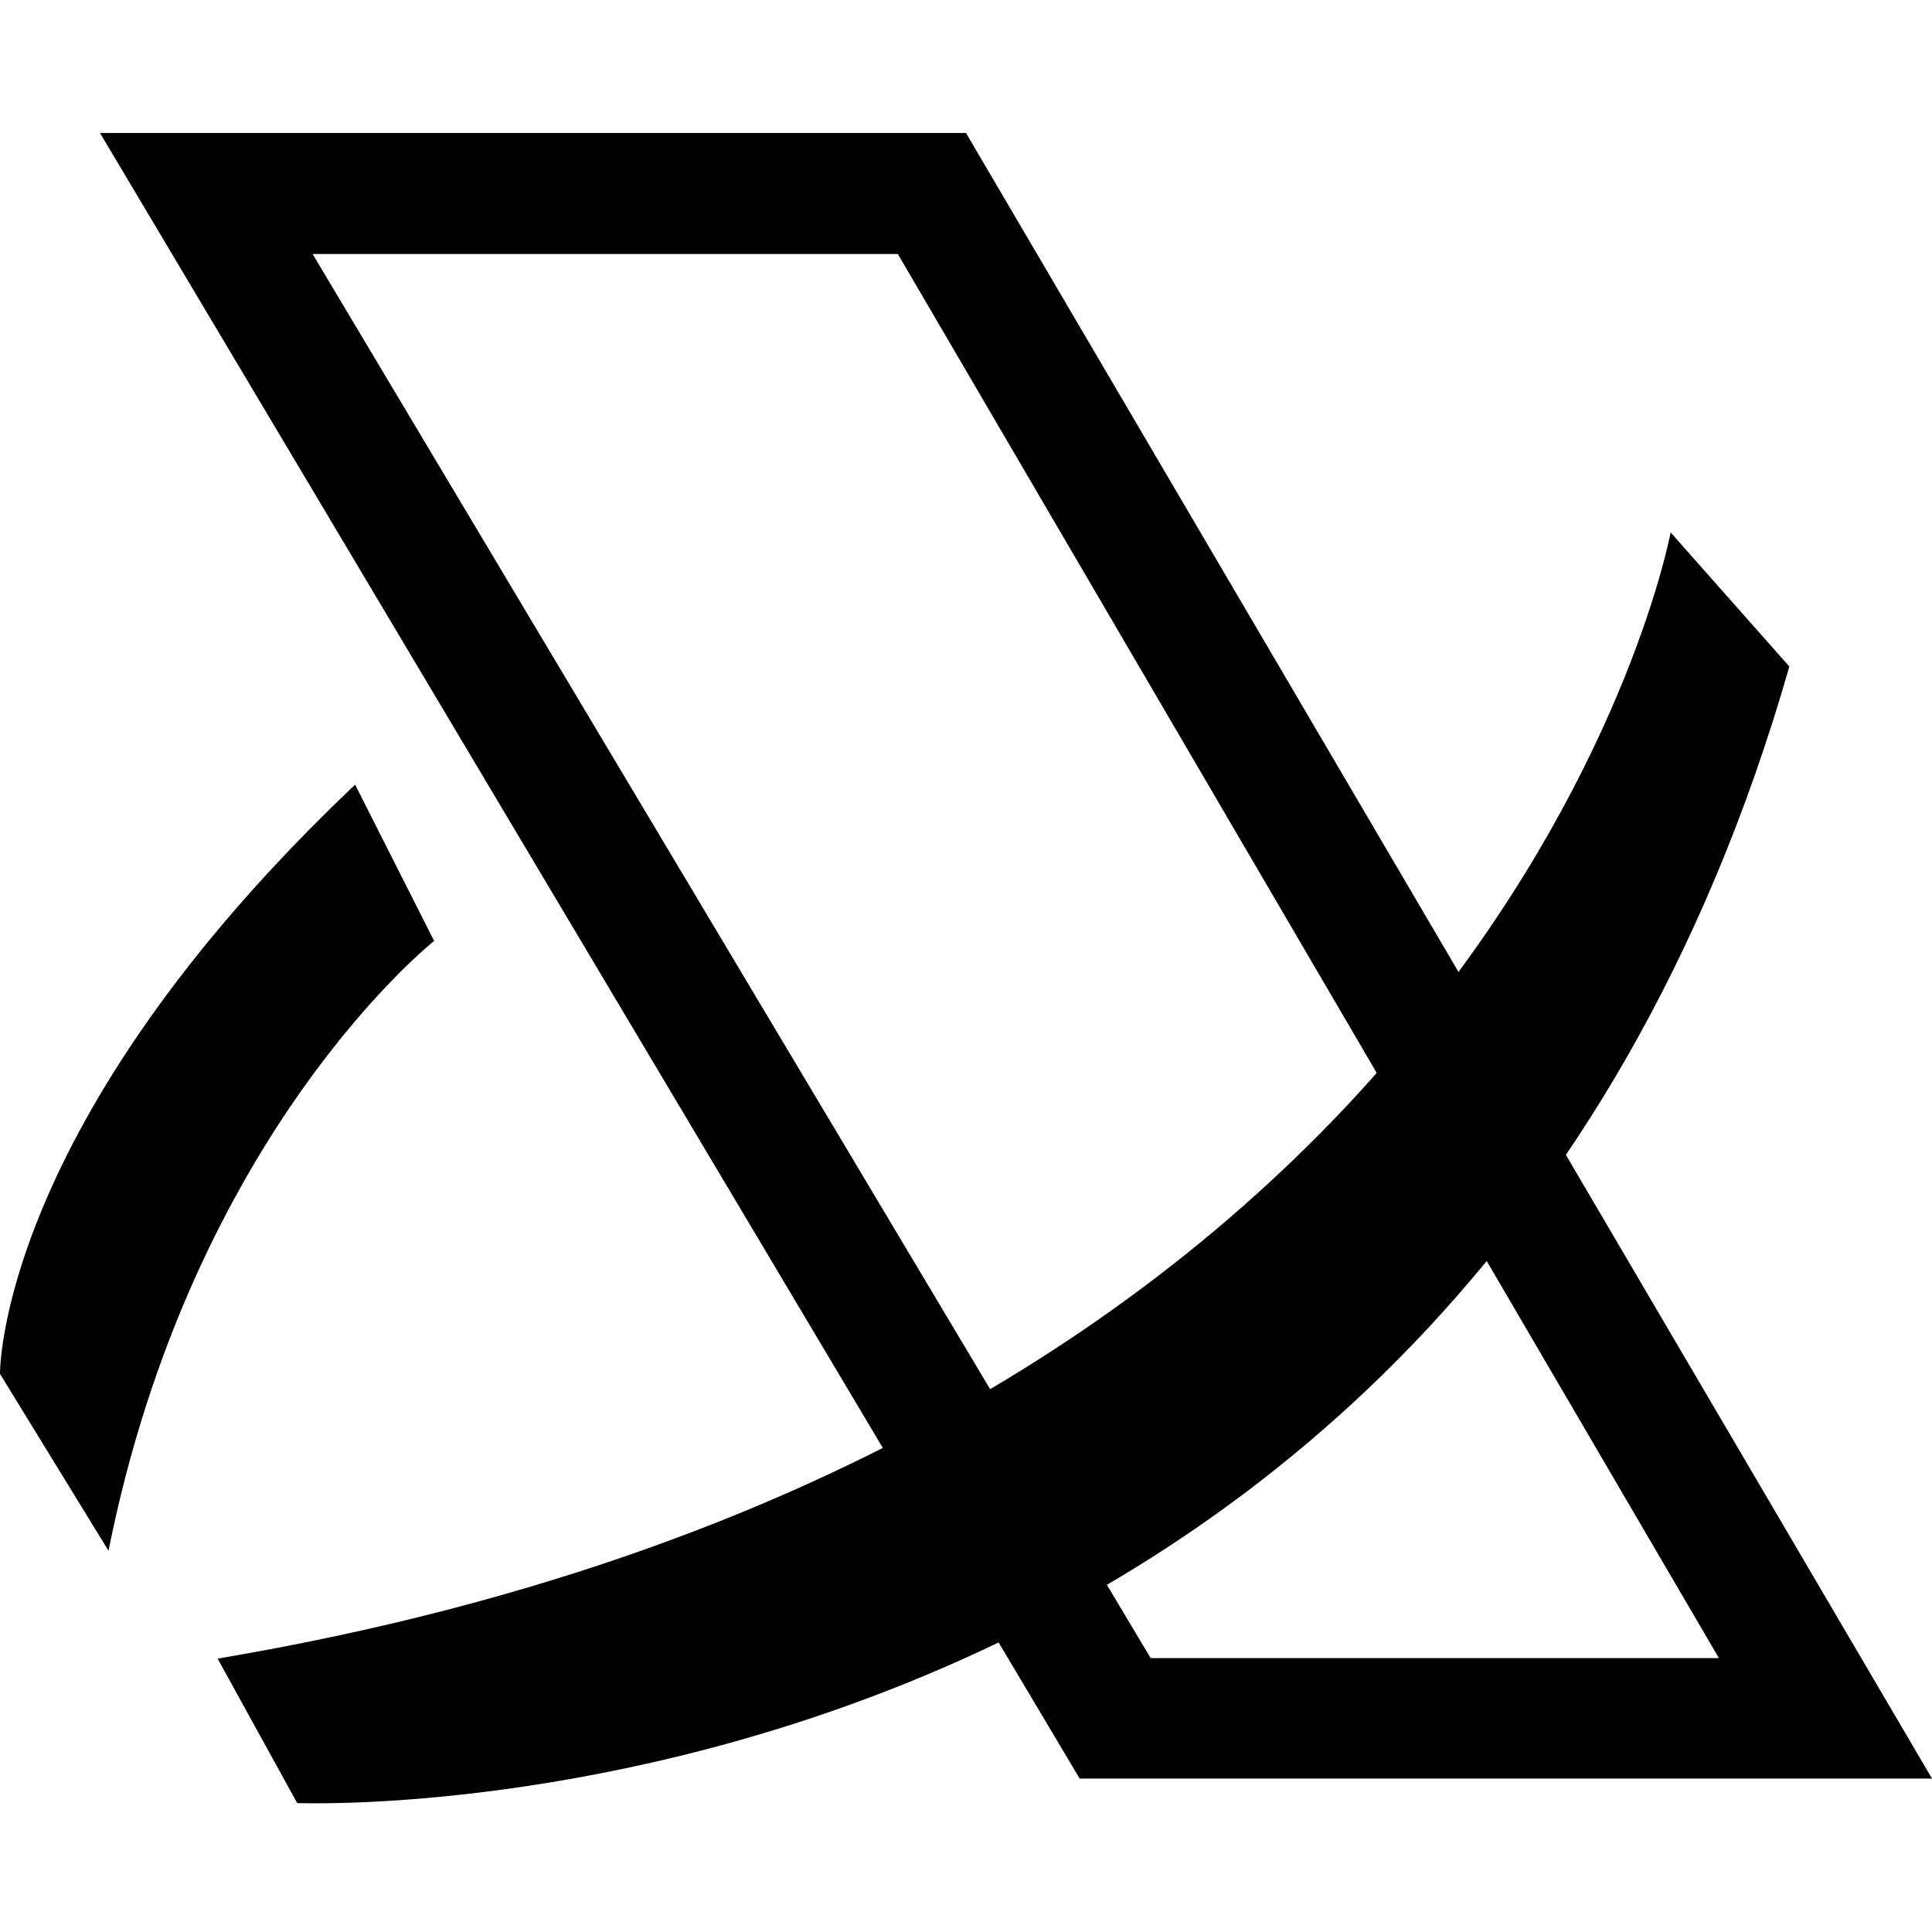
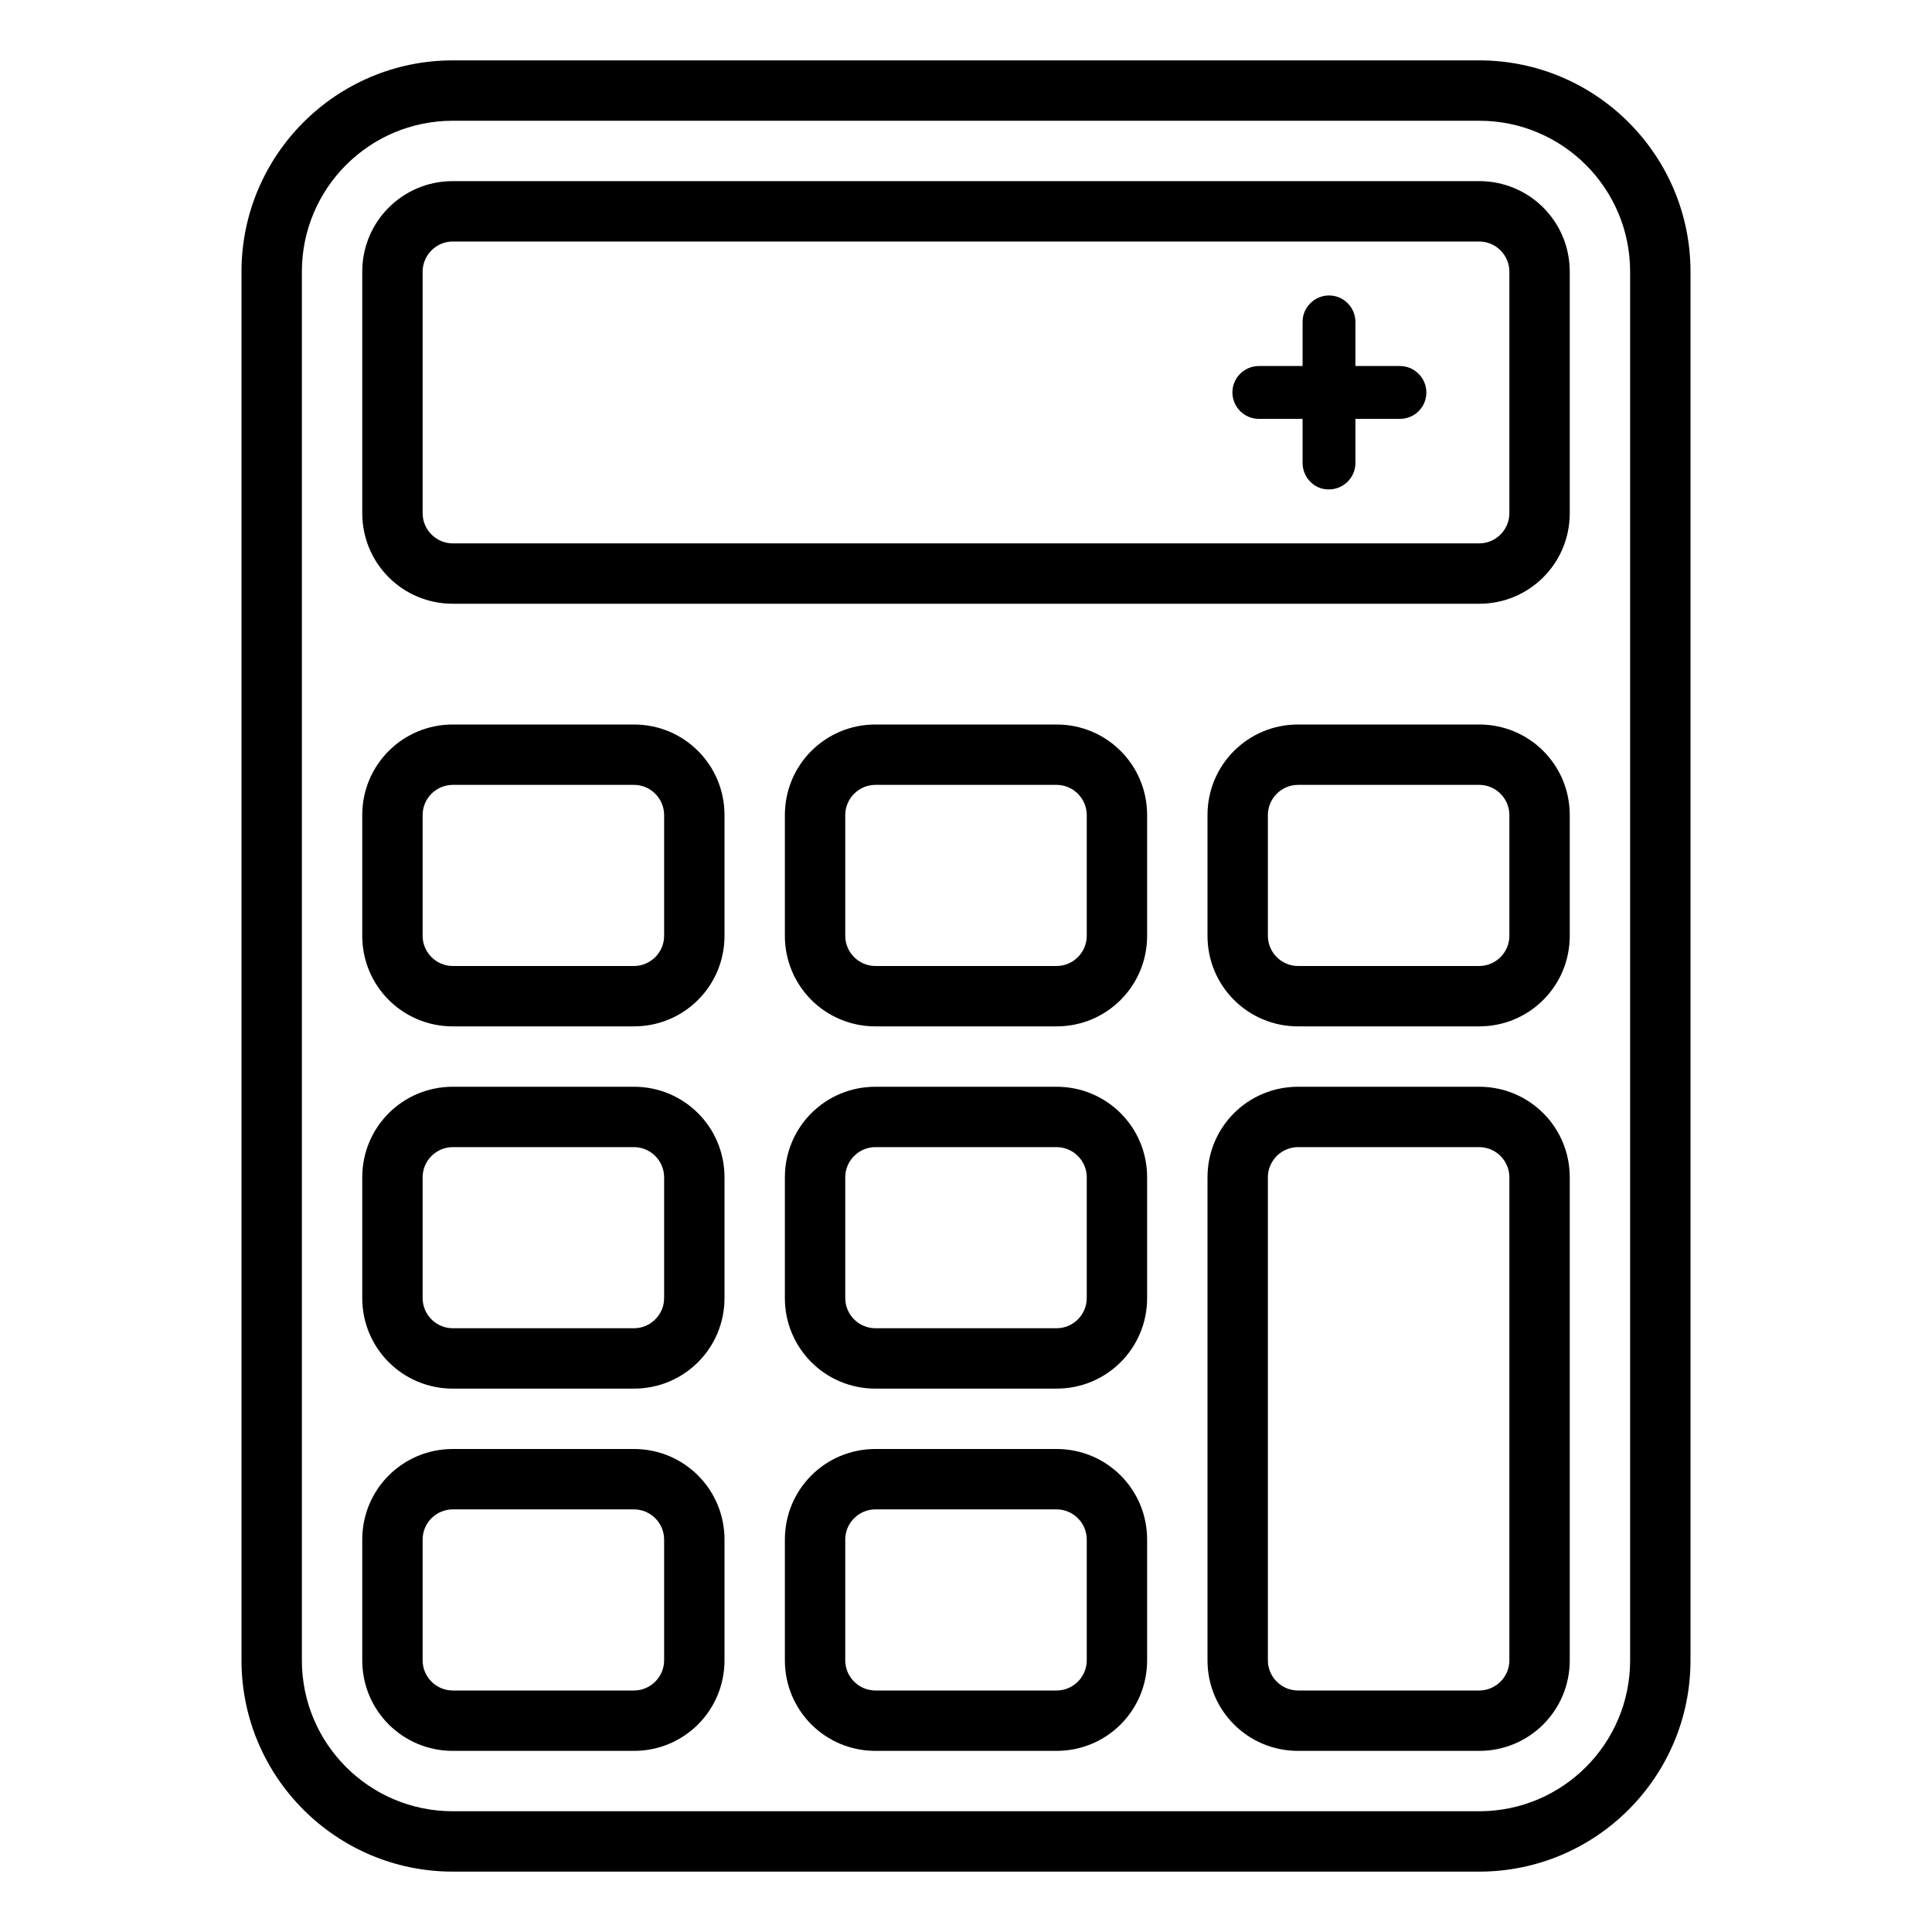
- <svg xmlns="http://www.w3.org/2000/svg" fill="none" class="Icon Icon-cat-hacienda" viewBox="0 0 24 24">
-   <g fill="currentColor" clip-path="url(#clip0)">
-     <path d="M24 22.094H13.412L1.242 1.652H12l12 20.442zm-9.706-1.496h7.059l-10.2-17.443h-7.27l10.411 17.443z" />
-     <path d="M20.753 6.614s-2.082 11.294-18.05 13.99l.989 1.794s14.315.607 18.536-14.118l-1.475-1.666zM4.412 9.748l.981 1.941s-3.007 2.372-4.045 7.575L0 17.067s-.042-3.099 4.412-7.32z" />
-   </g>
+ <svg xmlns="http://www.w3.org/2000/svg" class="Icon Icon-cat-hacienda" fill="currentColor" viewBox="0 0 512 512">
+   <path d="M392 496H120c-30.9 0-56-25.1-56-56V72c0-30.9 25.1-56 56-56h272c30.9 0 56 25.1 56 56v368c0 30.9-25.1 56-56 56zM120 32c-22.1 0-40 17.9-40 40v368c0 22.1 17.9 40 40 40h272c22.1 0 40-17.9 40-40V72c0-22.1-17.9-40-40-40H120z" />
+   <path d="M280 464h-48c-13.3 0-24-10.7-24-24v-32c0-13.3 10.7-24 24-24h48c13.3 0 24 10.7 24 24v32c0 13.3-10.7 24-24 24zm-48-64c-4.4 0-8 3.6-8 8v32c0 4.4 3.6 8 8 8h48c4.4 0 8-3.6 8-8v-32c0-4.4-3.6-8-8-8h-48zM168 464h-48c-13.3 0-24-10.7-24-24v-32c0-13.3 10.7-24 24-24h48c13.3 0 24 10.7 24 24v32c0 13.3-10.7 24-24 24zm-48-64c-4.4 0-8 3.6-8 8v32c0 4.4 3.6 8 8 8h48c4.4 0 8-3.6 8-8v-32c0-4.4-3.6-8-8-8h-48zM392 464h-48c-13.3 0-24-10.7-24-24V312c0-13.3 10.7-24 24-24h48c13.3 0 24 10.7 24 24v128c0 13.3-10.7 24-24 24zm-48-160c-4.4 0-8 3.6-8 8v128c0 4.4 3.6 8 8 8h48c4.4 0 8-3.6 8-8V312c0-4.4-3.6-8-8-8h-48zM280 368h-48c-13.3 0-24-10.7-24-24v-32c0-13.3 10.7-24 24-24h48c13.3 0 24 10.7 24 24v32c0 13.3-10.7 24-24 24zm-48-64c-4.4 0-8 3.6-8 8v32c0 4.4 3.6 8 8 8h48c4.4 0 8-3.6 8-8v-32c0-4.4-3.6-8-8-8h-48zM168 368h-48c-13.3 0-24-10.7-24-24v-32c0-13.3 10.7-24 24-24h48c13.3 0 24 10.7 24 24v32c0 13.3-10.7 24-24 24zm-48-64c-4.4 0-8 3.6-8 8v32c0 4.4 3.6 8 8 8h48c4.4 0 8-3.6 8-8v-32c0-4.4-3.6-8-8-8h-48zM280 272h-48c-13.3 0-24-10.7-24-24v-32c0-13.3 10.7-24 24-24h48c13.3 0 24 10.7 24 24v32c0 13.3-10.7 24-24 24zm-48-64c-4.4 0-8 3.6-8 8v32c0 4.4 3.6 8 8 8h48c4.4 0 8-3.6 8-8v-32c0-4.4-3.6-8-8-8h-48zM168 272h-48c-13.3 0-24-10.7-24-24v-32c0-13.3 10.7-24 24-24h48c13.3 0 24 10.7 24 24v32c0 13.3-10.7 24-24 24zm-48-64c-4.4 0-8 3.6-8 8v32c0 4.4 3.6 8 8 8h48c4.4 0 8-3.6 8-8v-32c0-4.4-3.6-8-8-8h-48zM392 272h-48c-13.3 0-24-10.7-24-24v-32c0-13.3 10.7-24 24-24h48c13.3 0 24 10.7 24 24v32c0 13.3-10.7 24-24 24zm-48-64c-4.4 0-8 3.6-8 8v32c0 4.4 3.6 8 8 8h48c4.4 0 8-3.6 8-8v-32c0-4.4-3.6-8-8-8h-48zM392 160H120c-13.3 0-24-10.7-24-24V72c0-13.3 10.7-24 24-24h272c13.3 0 24 10.7 24 24v64c0 13.3-10.7 24-24 24zM120 64c-4.4 0-8 3.6-8 8v64c0 4.4 3.6 8 8 8h272c4.4 0 8-3.6 8-8V72c0-4.4-3.6-8-8-8H120z" />
+   <path d="M371 111h-37.4c-3.9 0-7-3.2-7-7 0-3.9 3.2-7 7-7H371c3.9 0 7 3.2 7 7 0 3.9-3.1 7-7 7z" />
+   <path d="M345.2 122.7V85.3c0-3.9 3.2-7 7-7 3.9 0 7 3.2 7 7v37.4c0 3.9-3.2 7-7 7-3.8.1-7-3.1-7-7z" />
</svg>
